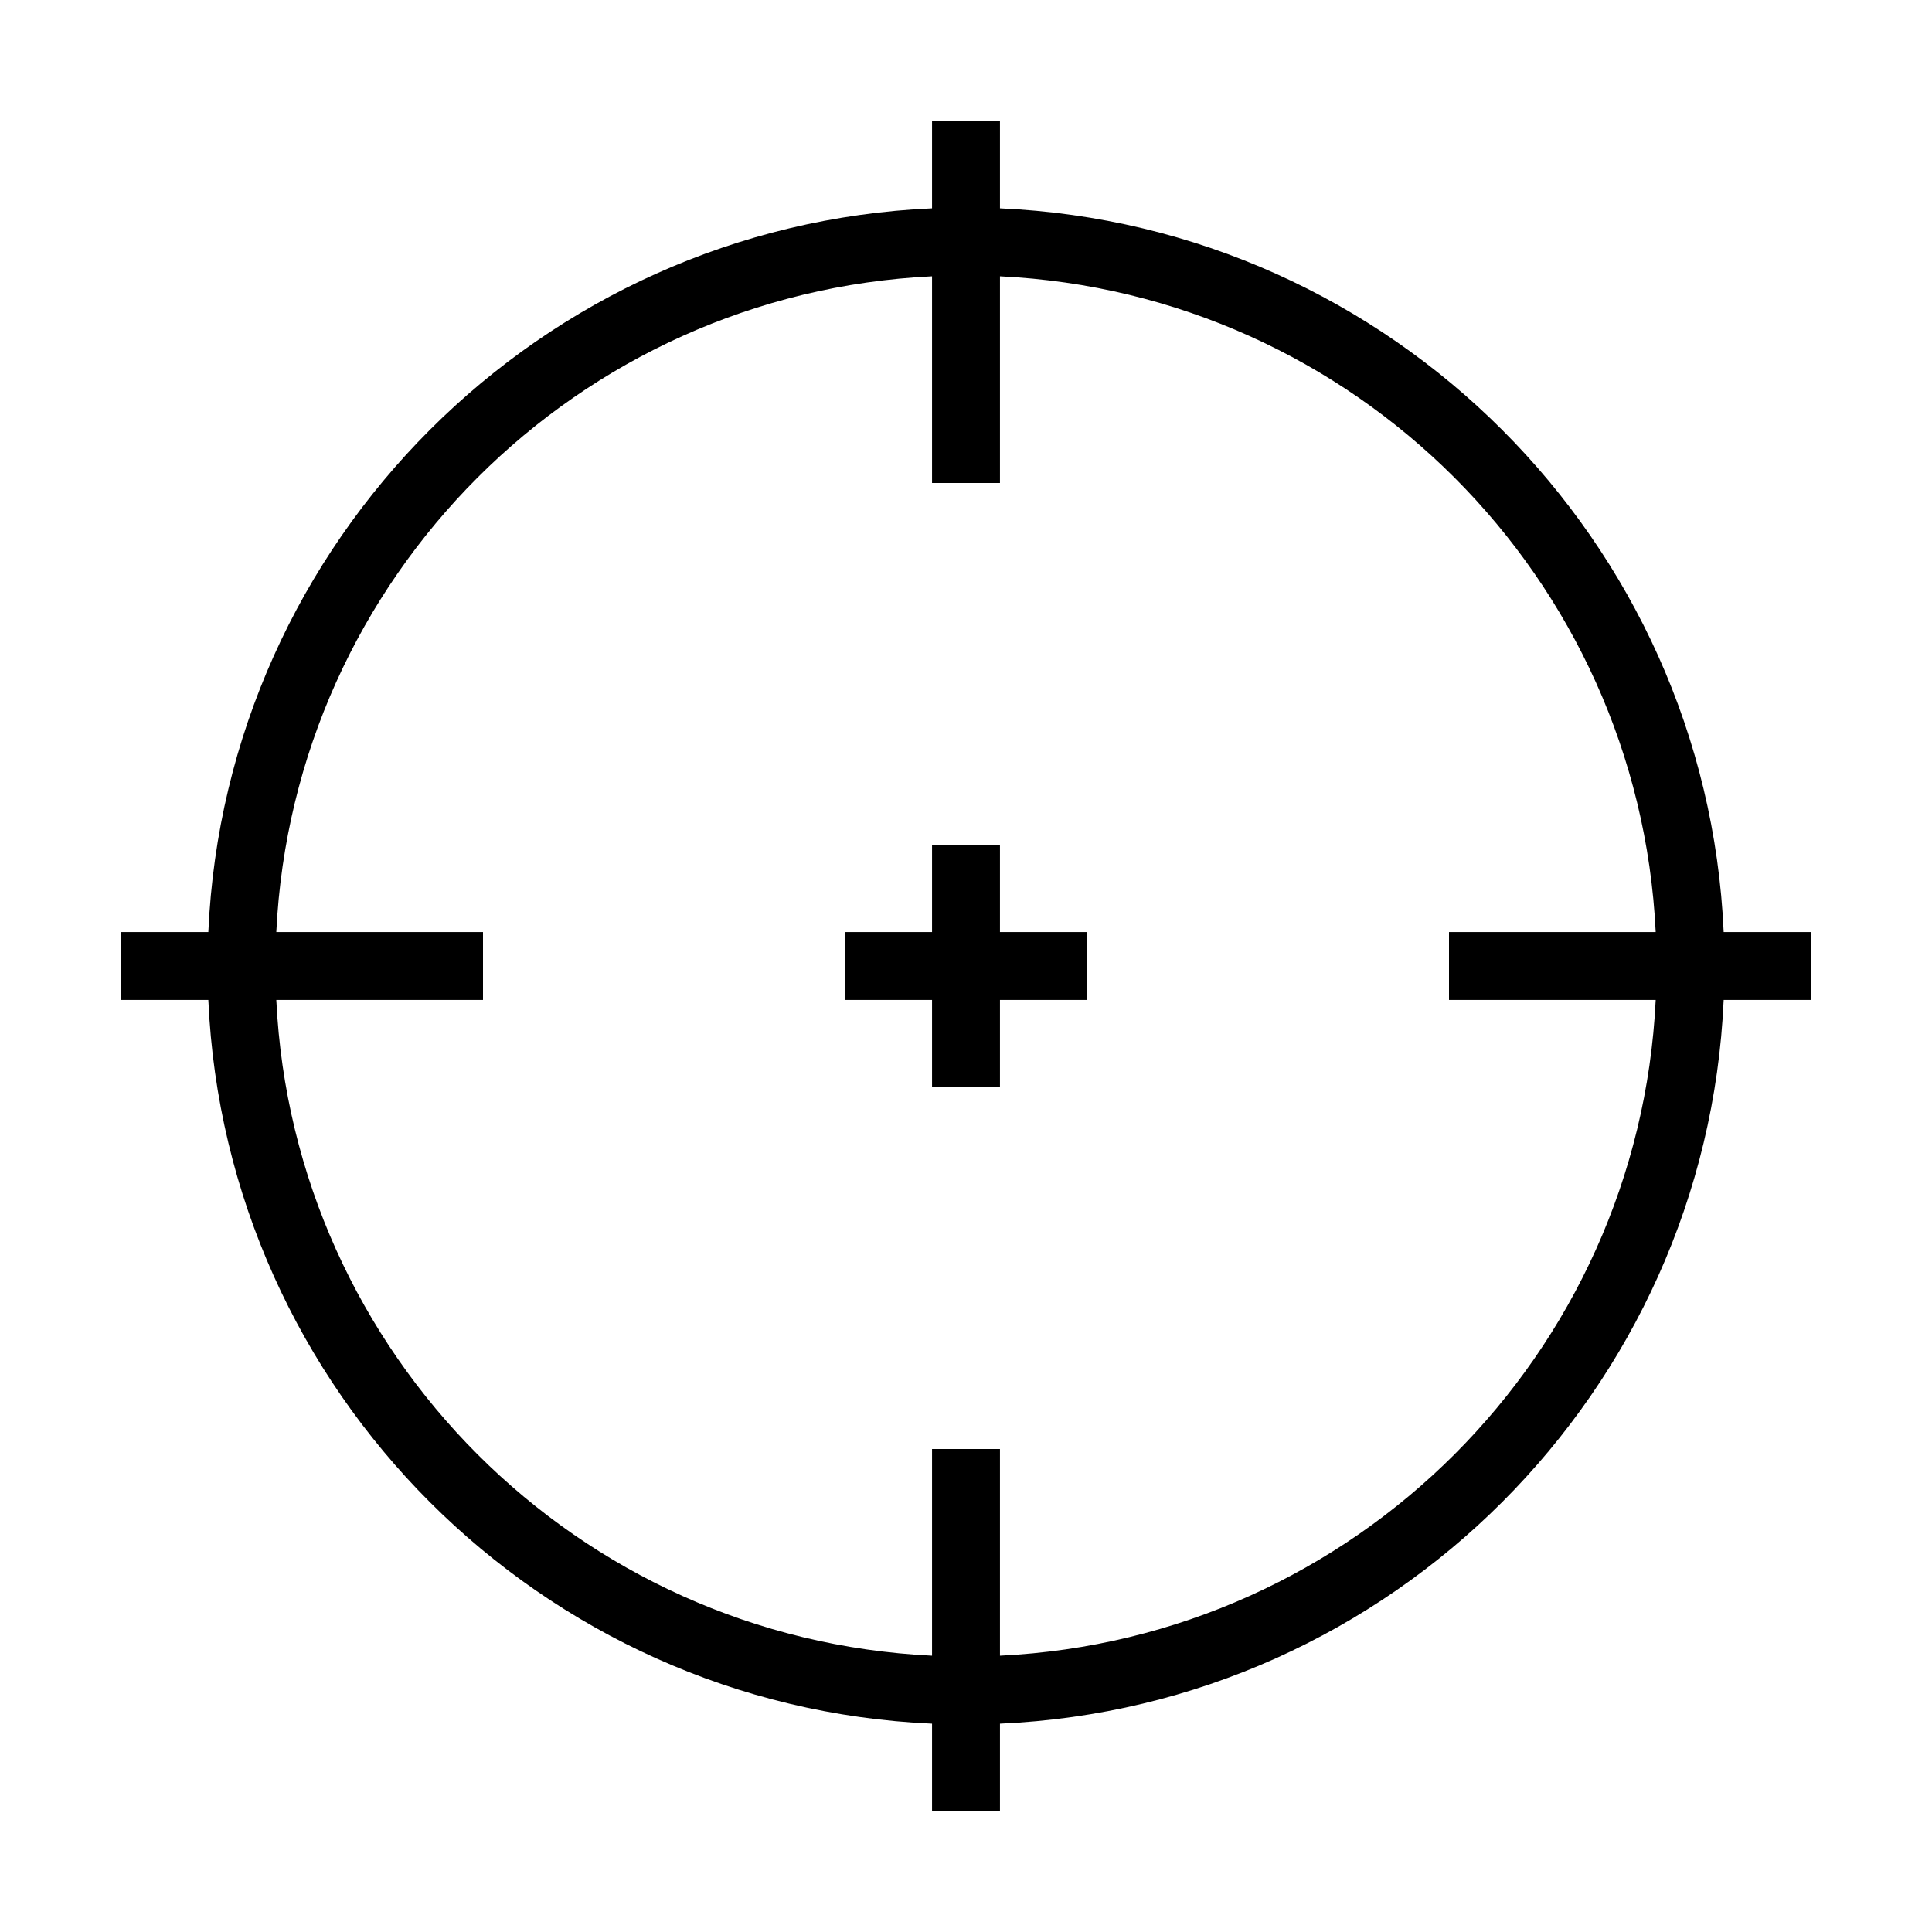
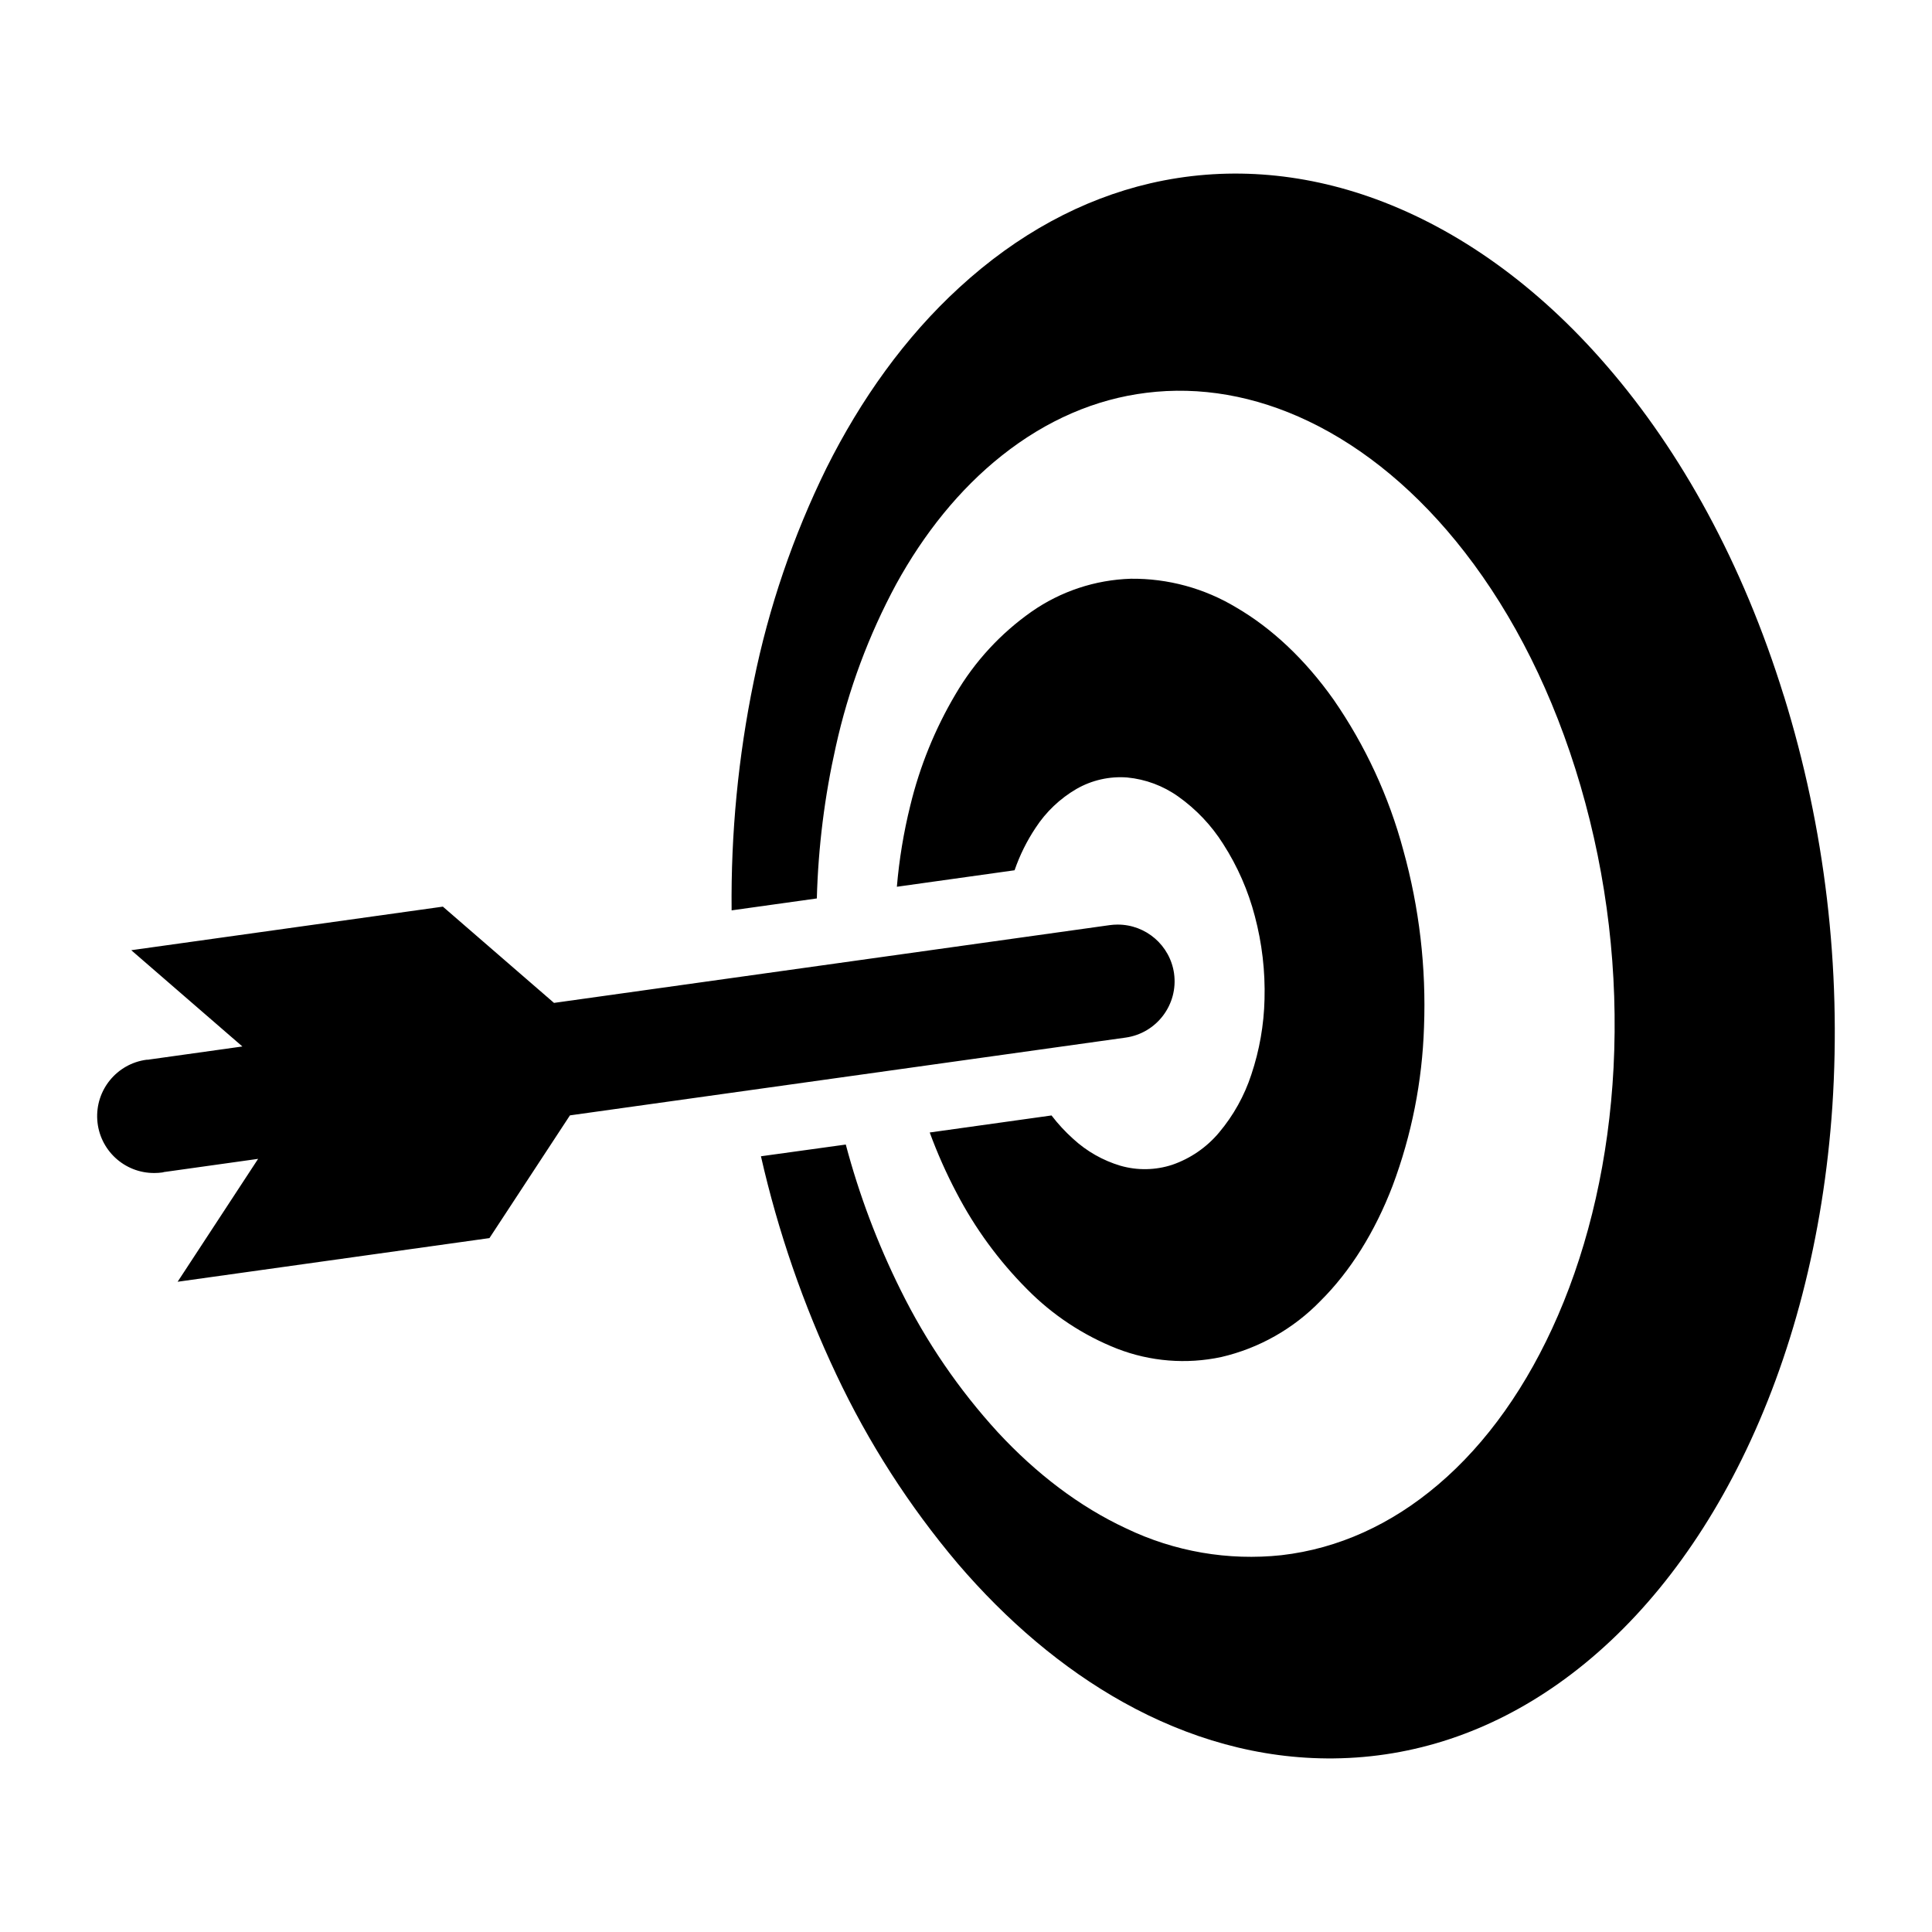
<svg xmlns="http://www.w3.org/2000/svg" viewBox="0 0 512 512">
  <g transform="translate(0,0)">
-     <path d="M247 32v23.21C143.25 59.8 59.798 143.25 55.21 247H32v18h23.21C59.8 368.75 143.25 452.202 247 456.79V480h18v-23.21C368.75 452.2 452.202 368.75 456.79 265H480v-18h-23.21C452.2 143.25 368.75 59.798 265 55.21V32h-18zm0 41.223V128h18V73.223C359 77.76 434.24 153 438.777 247H384v18h54.777C434.24 359 359 434.24 265 438.777V384h-18v54.777C153 434.24 77.76 359 73.223 265H128v-18H73.223C77.76 153 153 77.76 247 73.223zM247 224v23h-23v18h23v23h18v-23h23v-18h-23v-23h-18z" />
+     <path d="M311.133 257.95a15.074 15.074 0 0 1-12.845 17.026l-147.248 20.61-21.33 32.522-82.637 11.57 21.33-32.568-24.547 3.44c-.278 0-.555.12-.843.165a15.218 15.218 0 0 1-2.108.144 15.074 15.074 0 0 1-2.074-30.016c.29 0 .567 0 .855-.078l24.547-3.438-29.45-25.512 82.582-11.547 29.45 25.51 147.26-20.608a15.196 15.196 0 0 1 2.107-.145 15.085 15.085 0 0 1 14.953 12.923zm-36.704-38.546a32.4 32.4 0 0 1 10.847-10.326 23.427 23.427 0 0 1 13.422-3.04 27.875 27.875 0 0 1 13.542 5.047 44.557 44.557 0 0 1 11.924 12.59 66.342 66.342 0 0 1 8.386 19.134 77.48 77.48 0 0 1 2.562 21.995 67.895 67.895 0 0 1-3.494 19.966 46.132 46.132 0 0 1-8.54 15.352 28.163 28.163 0 0 1-12.402 8.552 23.382 23.382 0 0 1-13.765.255 32.012 32.012 0 0 1-12.512-7.122 45.478 45.478 0 0 1-5.734-6.2l-32.278 4.514a131.154 131.154 0 0 0 7.1 15.973 104.566 104.566 0 0 0 18.656 25.512 69.016 69.016 0 0 0 23.893 15.806 48.373 48.373 0 0 0 27.597 2.22 53.43 53.43 0 0 0 26.31-14.876c7.898-7.853 14.42-18.258 19.112-30.514a131.997 131.997 0 0 0 8.32-41.995 153.26 153.26 0 0 0-5.48-46.92 128.758 128.758 0 0 0-18.49-39.932c-7.6-10.726-16.417-18.946-25.78-24.403a52.998 52.998 0 0 0-27.962-7.62 48.573 48.573 0 0 0-26.278 8.718 69.88 69.88 0 0 0-20.165 21.897 107.505 107.505 0 0 0-11.99 29.516A137.144 137.144 0 0 0 237.68 235l31.192-4.37a49.172 49.172 0 0 1 5.557-11.226zm198.305-34.984c-10.926-35.274-27.287-64.757-46.842-87.374-18.557-21.518-39.544-36.26-61.118-44.213-20.155-7.41-40.564-8.74-59.953-4.248-18.058 4.204-35.196 13.466-50.603 27.62-14.42 13.21-26.09 29.626-35.185 47.807a233.224 233.224 0 0 0-19.29 56.57 286.023 286.023 0 0 0-5.856 60.674l22.582-3.16a209.143 209.143 0 0 1 5.047-40.344 166.26 166.26 0 0 1 15.972-42.926c7.365-13.4 16.716-25.124 27.997-34.087 11.89-9.44 24.88-14.986 38.3-16.64 14.165-1.774 28.773.744 42.938 7.51 14.863 7.1 29.084 18.78 41.485 34.774 12.856 16.572 23.515 37.46 30.66 61.917a225.515 225.515 0 0 1 8.74 74.65c-1.254 24.05-6.4 46.422-14.72 65.656-8.042 18.58-18.857 33.887-31.824 44.88-12.313 10.47-26.345 16.915-41.463 18.656a76.226 76.226 0 0 1-41.163-7.1c-12.313-5.722-23.826-14.485-34.03-25.51a162.212 162.212 0 0 1-25.724-37.637 204.584 204.584 0 0 1-14.542-38.578l-22.484 3.106a280.965 280.965 0 0 0 19.966 57.823 228.2 228.2 0 0 0 32.168 50.092c12.99 15.186 27.82 27.83 43.914 36.793 17.18 9.574 36.027 15.064 55.705 14.865 21.263-.21 41.44-7.022 59.52-19.778 19.356-13.654 36.005-33.897 48.617-59.432 13.244-26.82 21.697-58.788 24.048-93.64a300.742 300.742 0 0 0-12.856-108.76z" />
  </g>
</svg>
